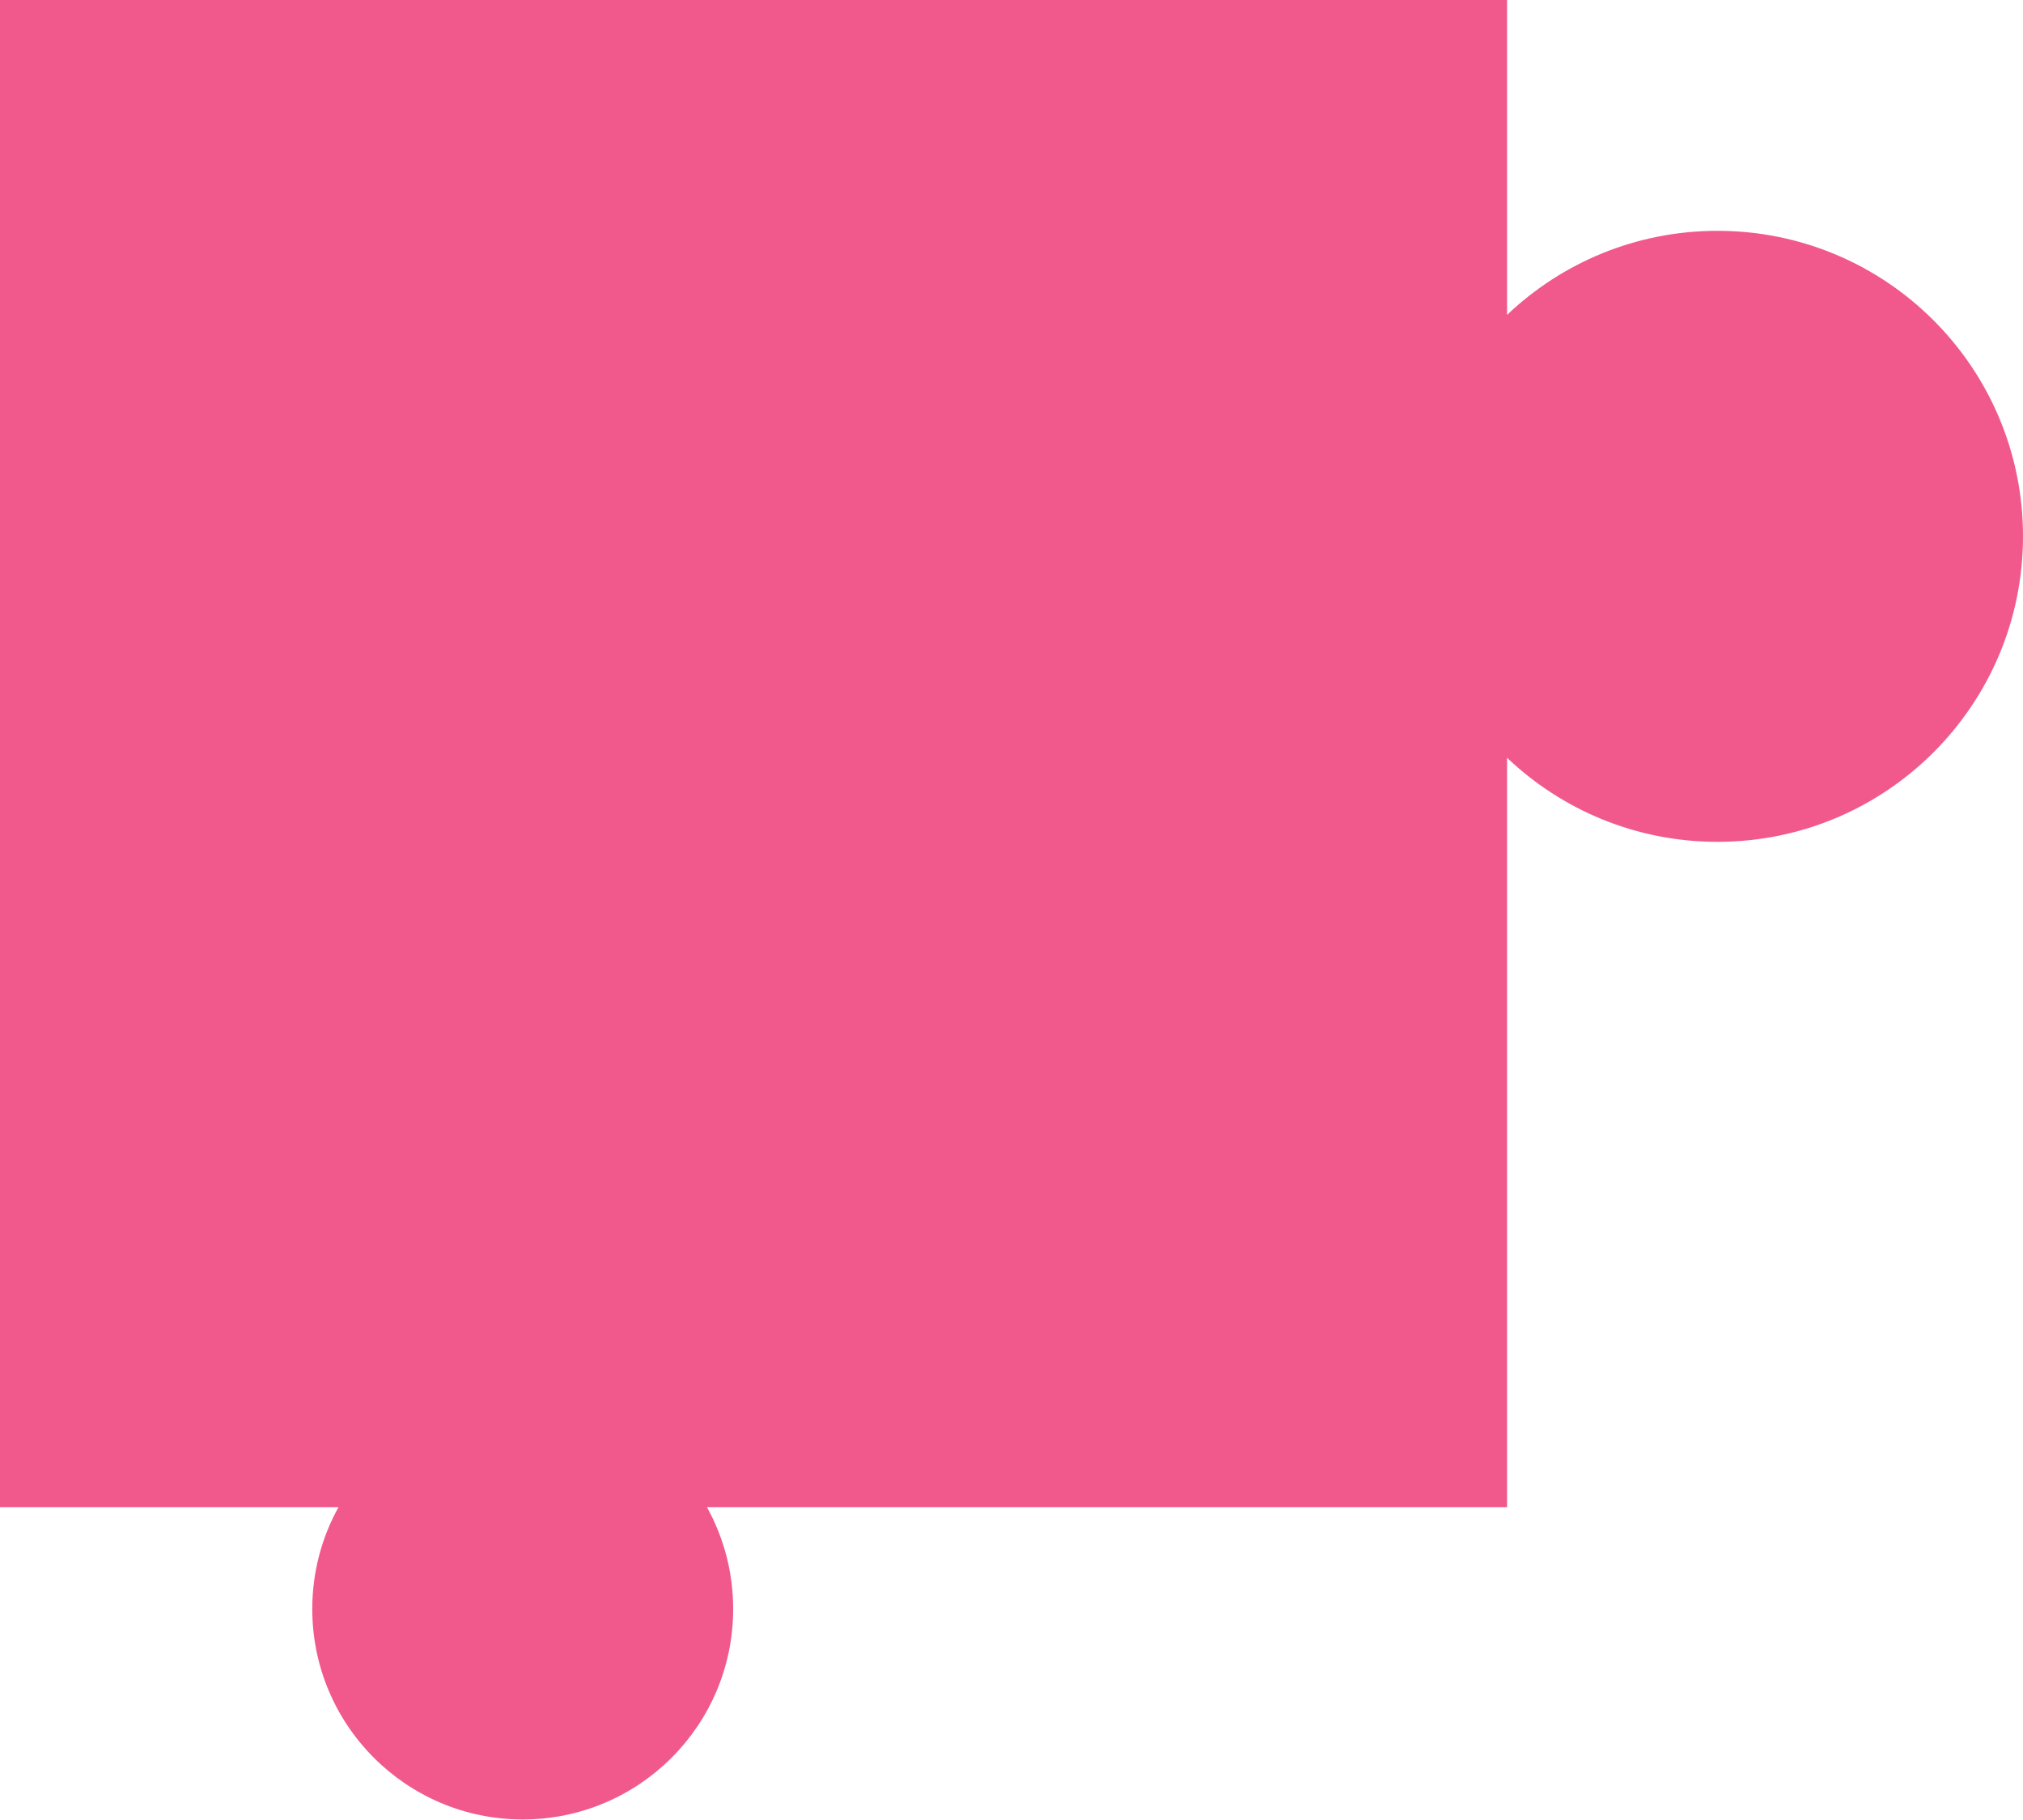
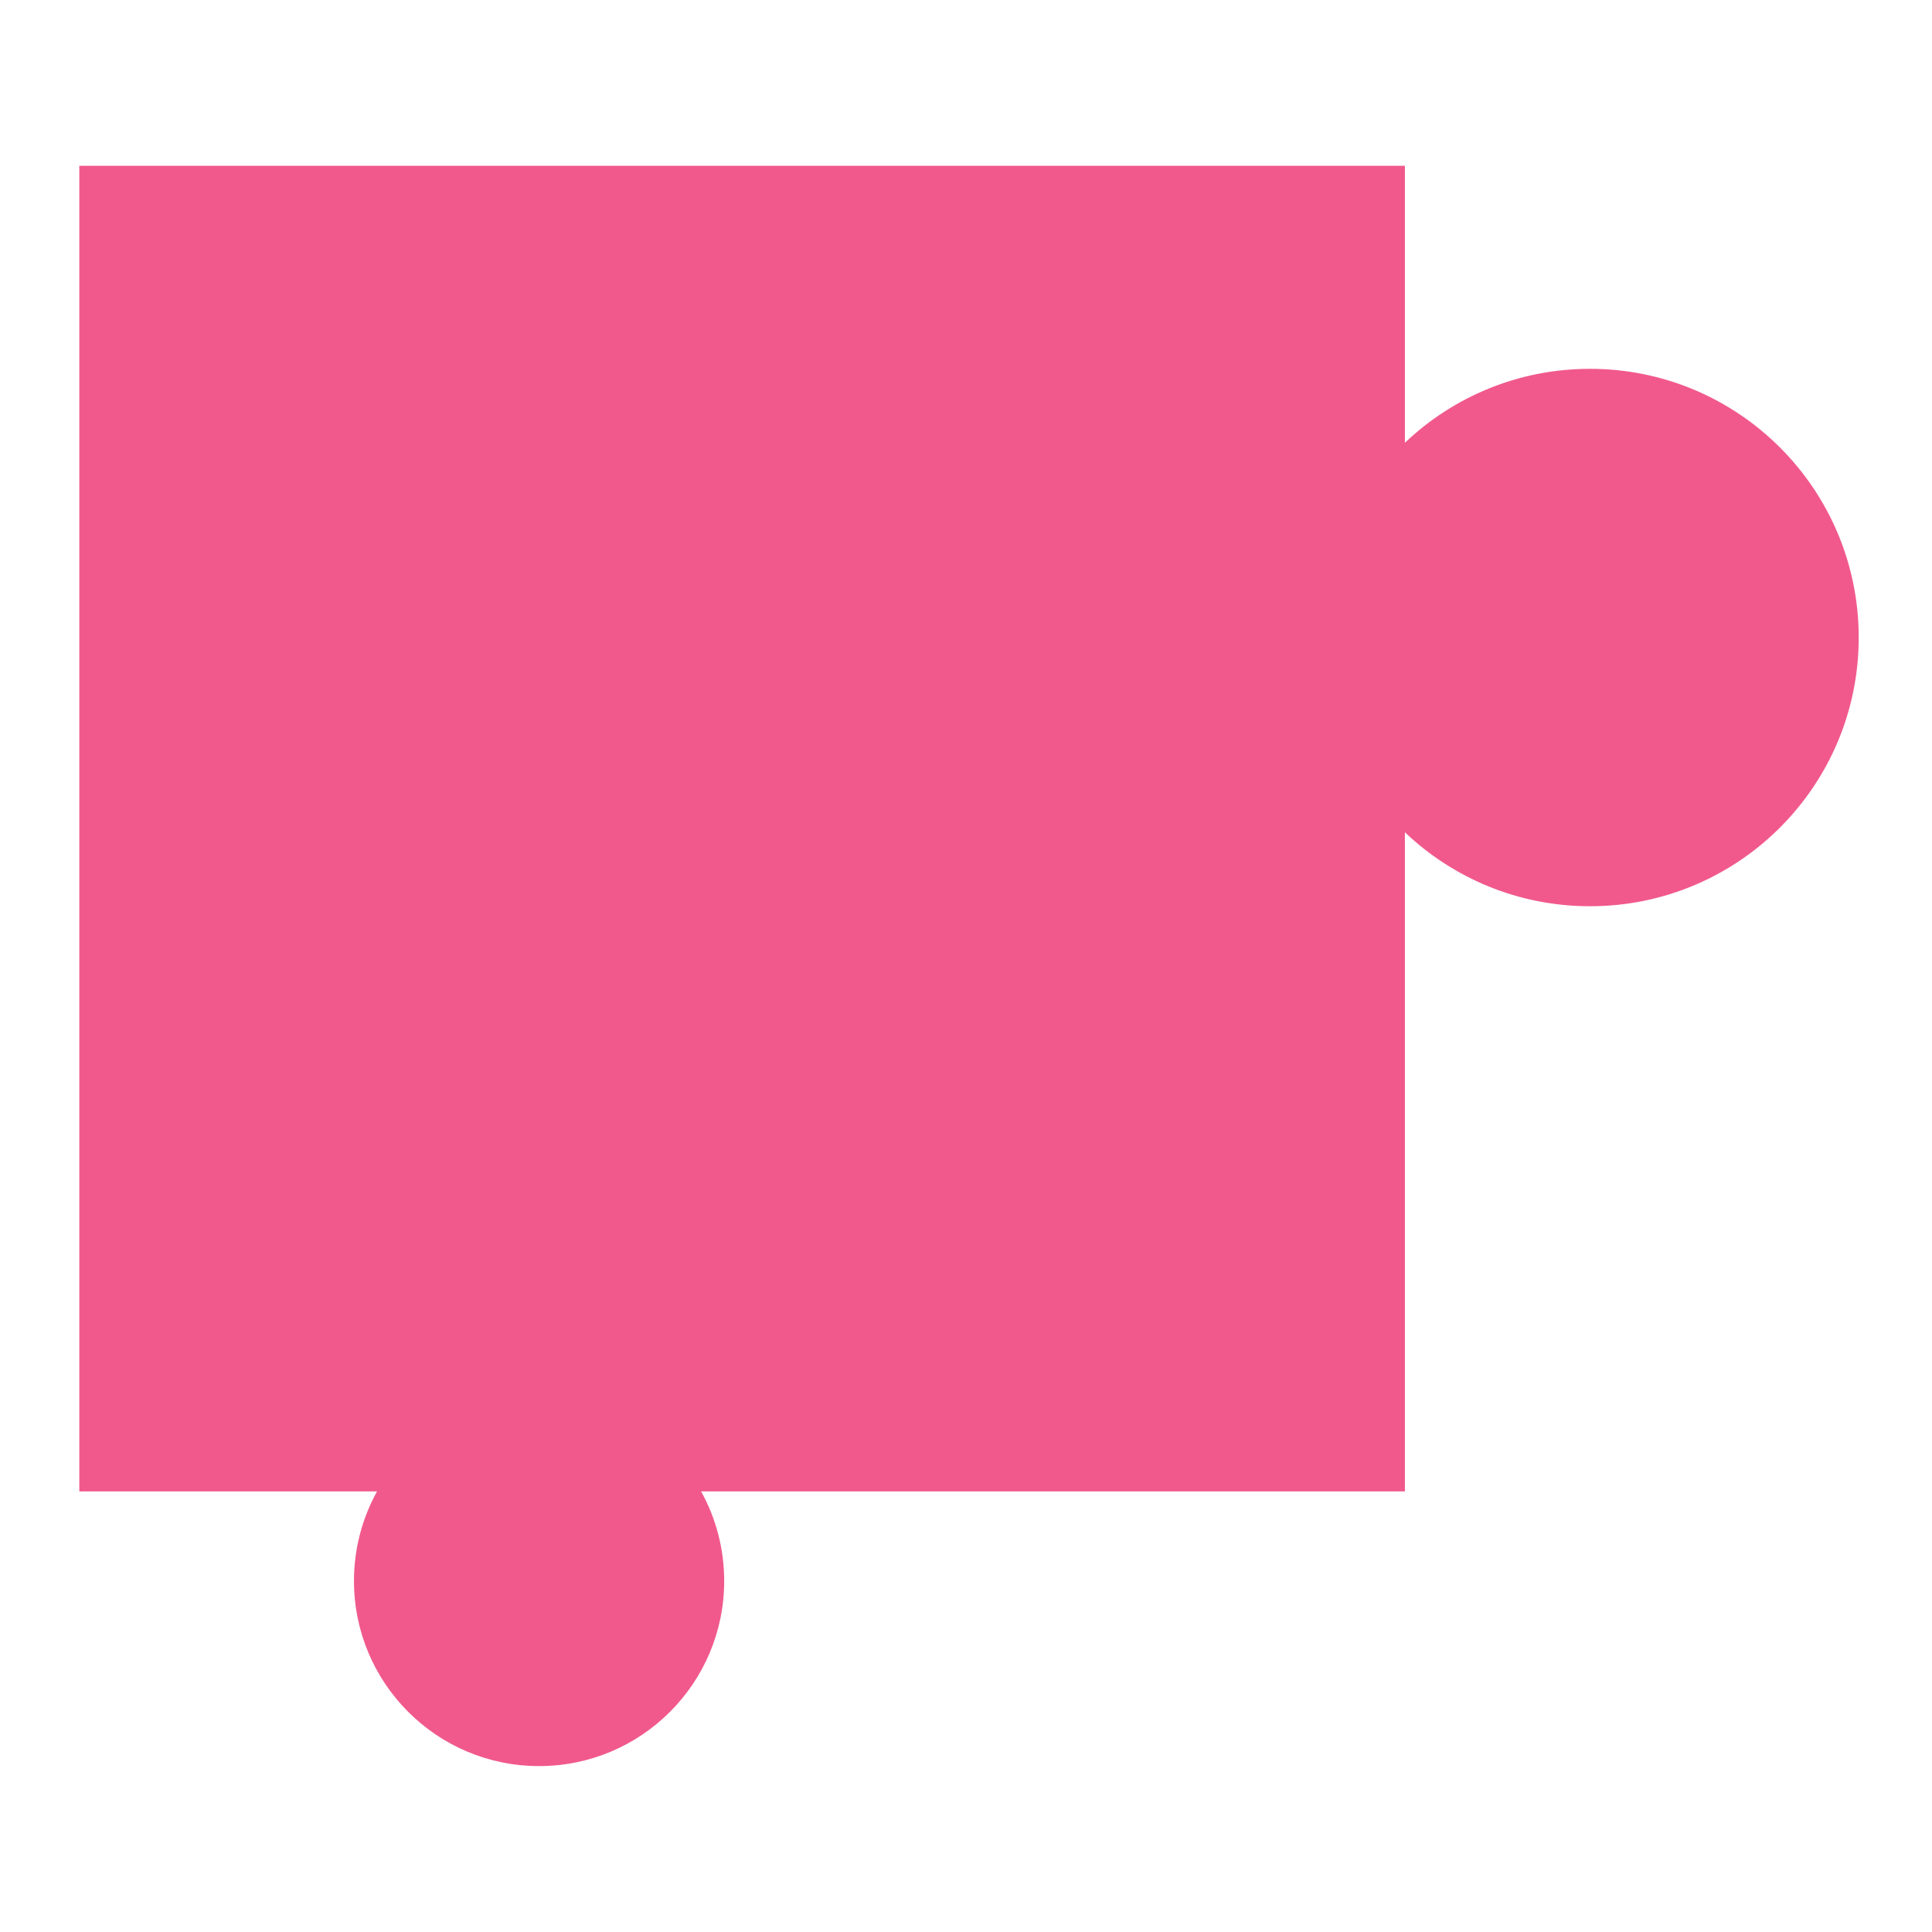
- <svg xmlns="http://www.w3.org/2000/svg" width="149" height="134" viewBox="0 0 149 134" fill="none">
-   <path fill-rule="evenodd" clip-rule="evenodd" d="M0 0H111V23.19C115.035 19.354 120.493 17 126.5 17C138.926 17 149 27.074 149 39.5C149 51.926 138.926 62 126.5 62C120.493 62 115.035 59.646 111 55.81V111H52.068C53.299 113.222 54 115.779 54 118.5C54 127.06 47.06 134 38.5 134C29.94 134 23 127.06 23 118.5C23 115.779 23.701 113.222 24.932 111H0V0Z" fill="#F1598C" />
+ <svg xmlns="http://www.w3.org/2000/svg" width="268" height="268" viewBox="0 0 268 268" fill="none">
+   <path fill-rule="evenodd" clip-rule="evenodd" d="M11 23H194.883V61.417C201.568 55.062 210.609 51.162 220.56 51.162C241.146 51.162 257.834 67.85 257.834 88.436C257.834 109.021 241.146 125.709 220.56 125.709C210.609 125.709 201.568 121.809 194.883 115.454V206.883H97.256C99.295 210.565 100.457 214.801 100.457 219.308C100.457 233.489 88.96 244.985 74.779 244.985C60.598 244.985 49.102 233.489 49.102 219.308C49.102 214.801 50.263 210.565 52.303 206.883H11V23Z" fill="#F1598C" />
</svg>
